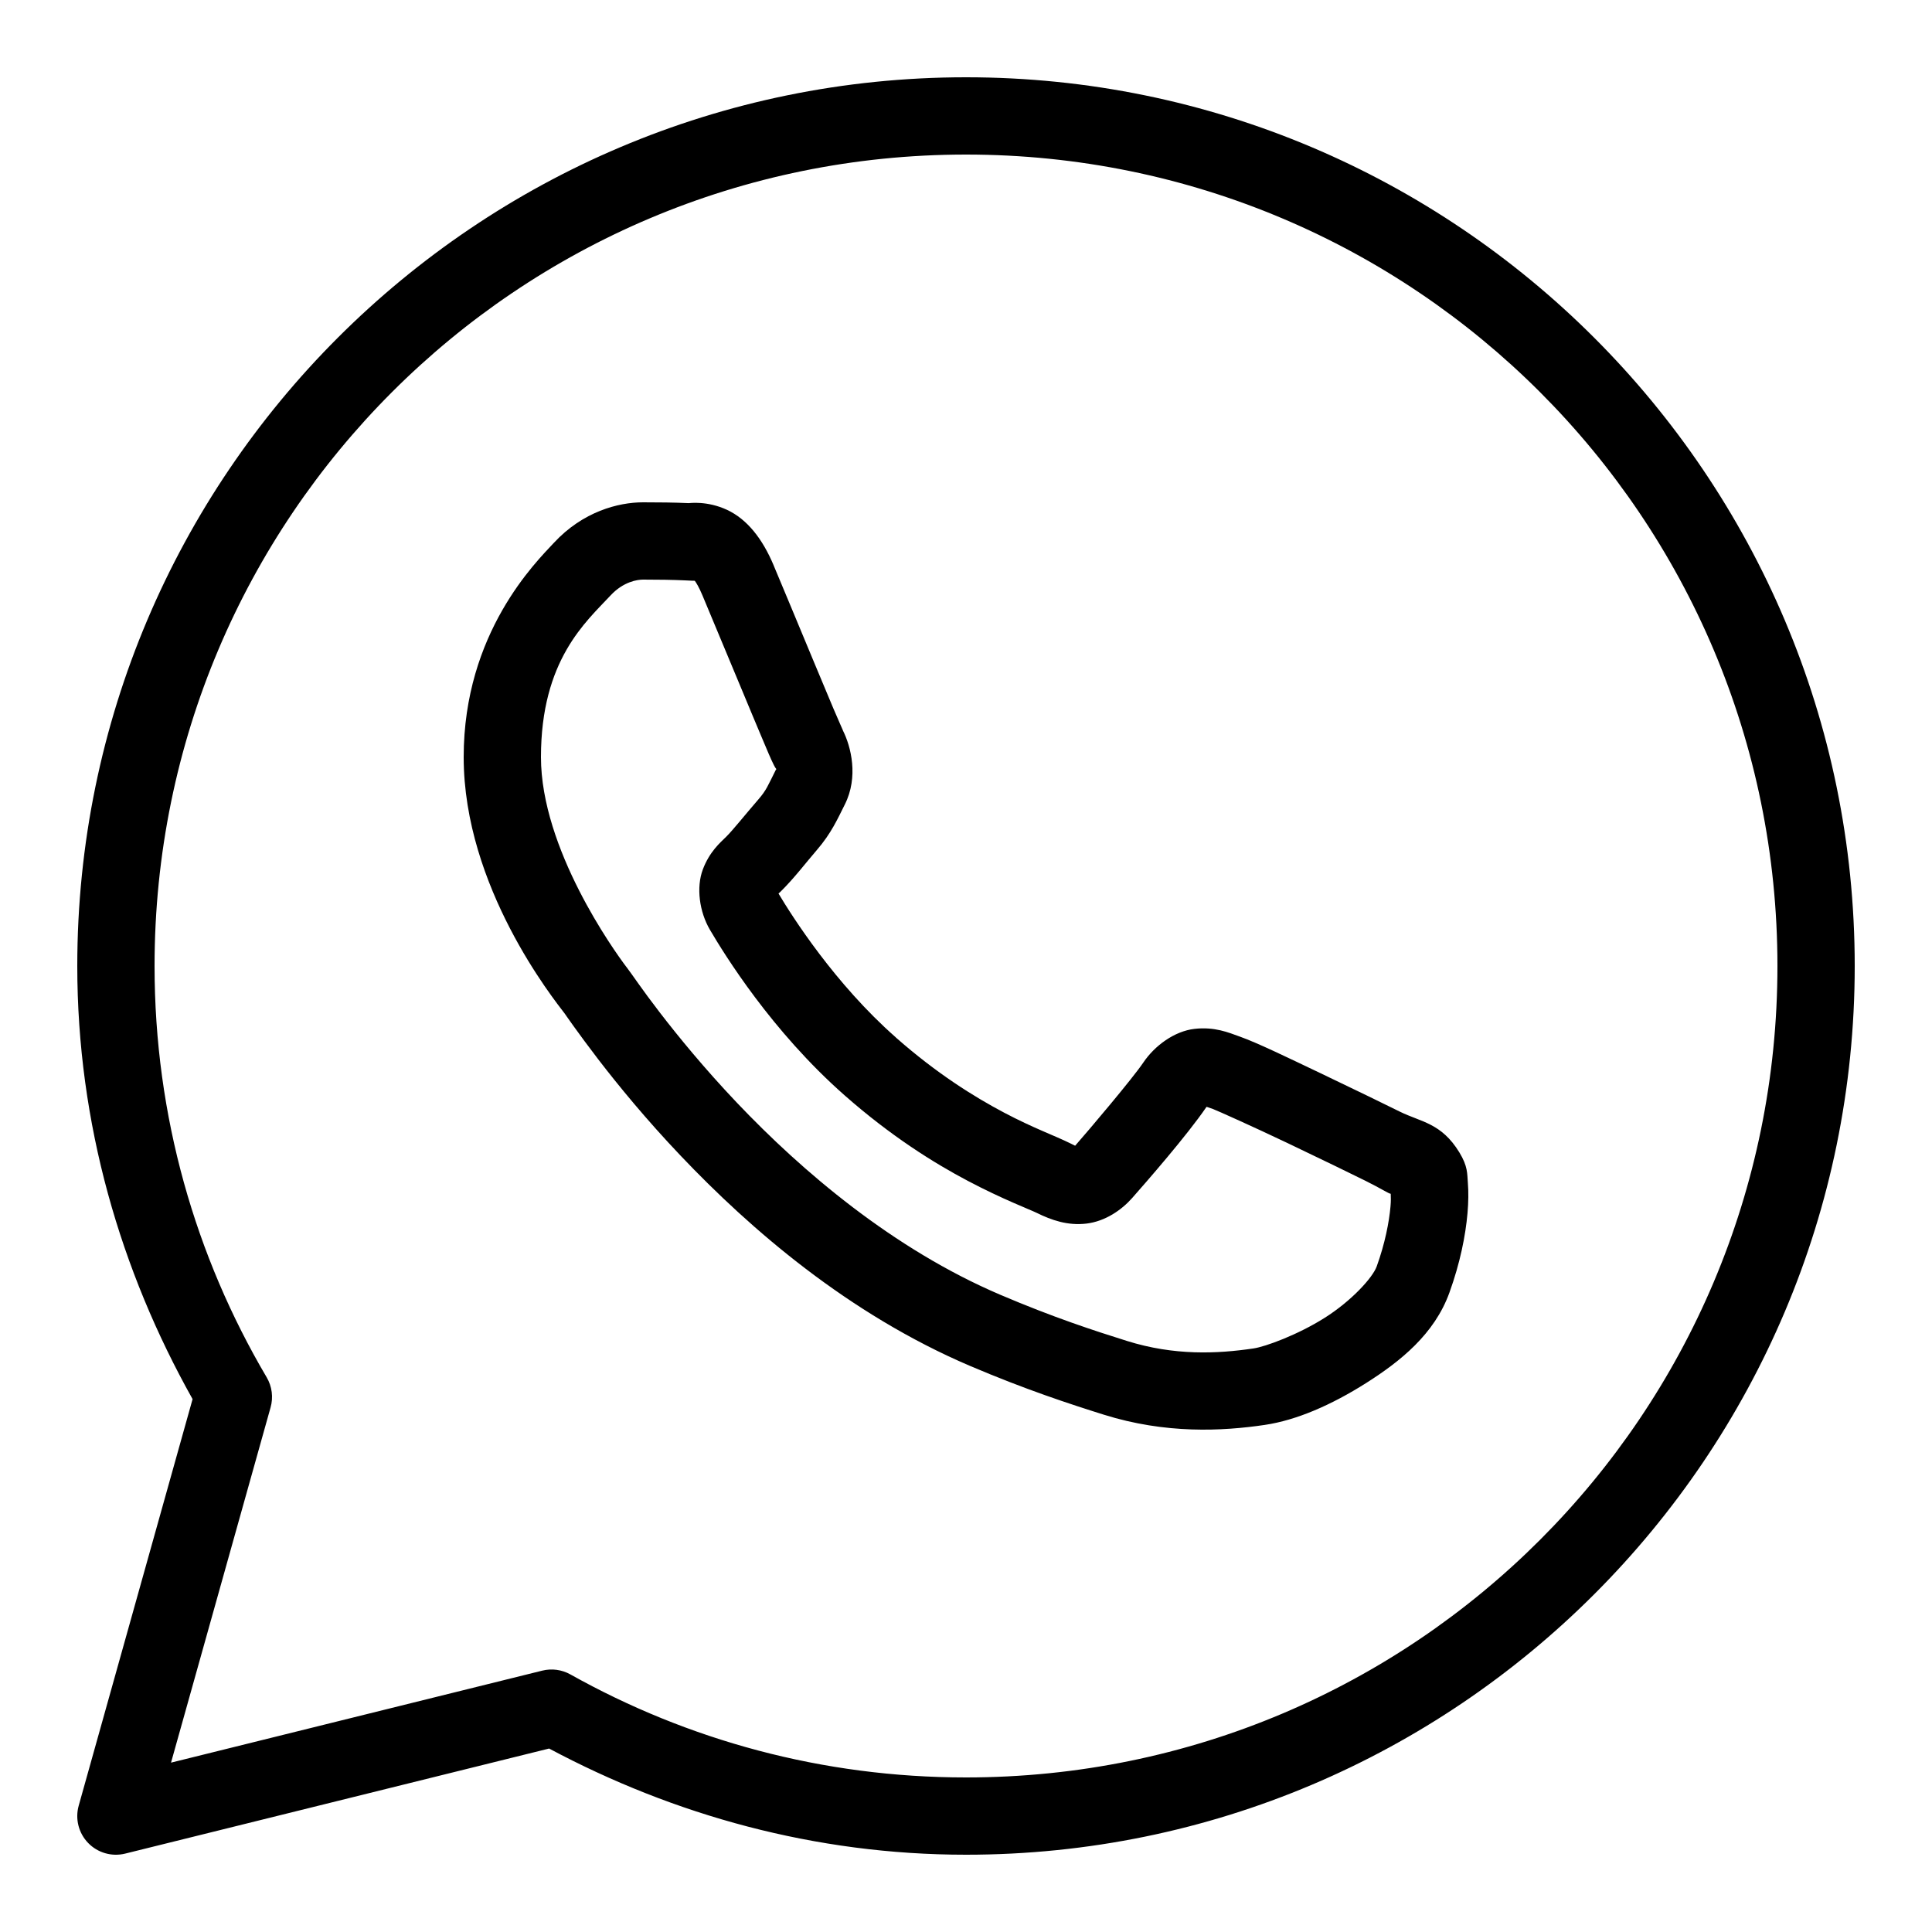
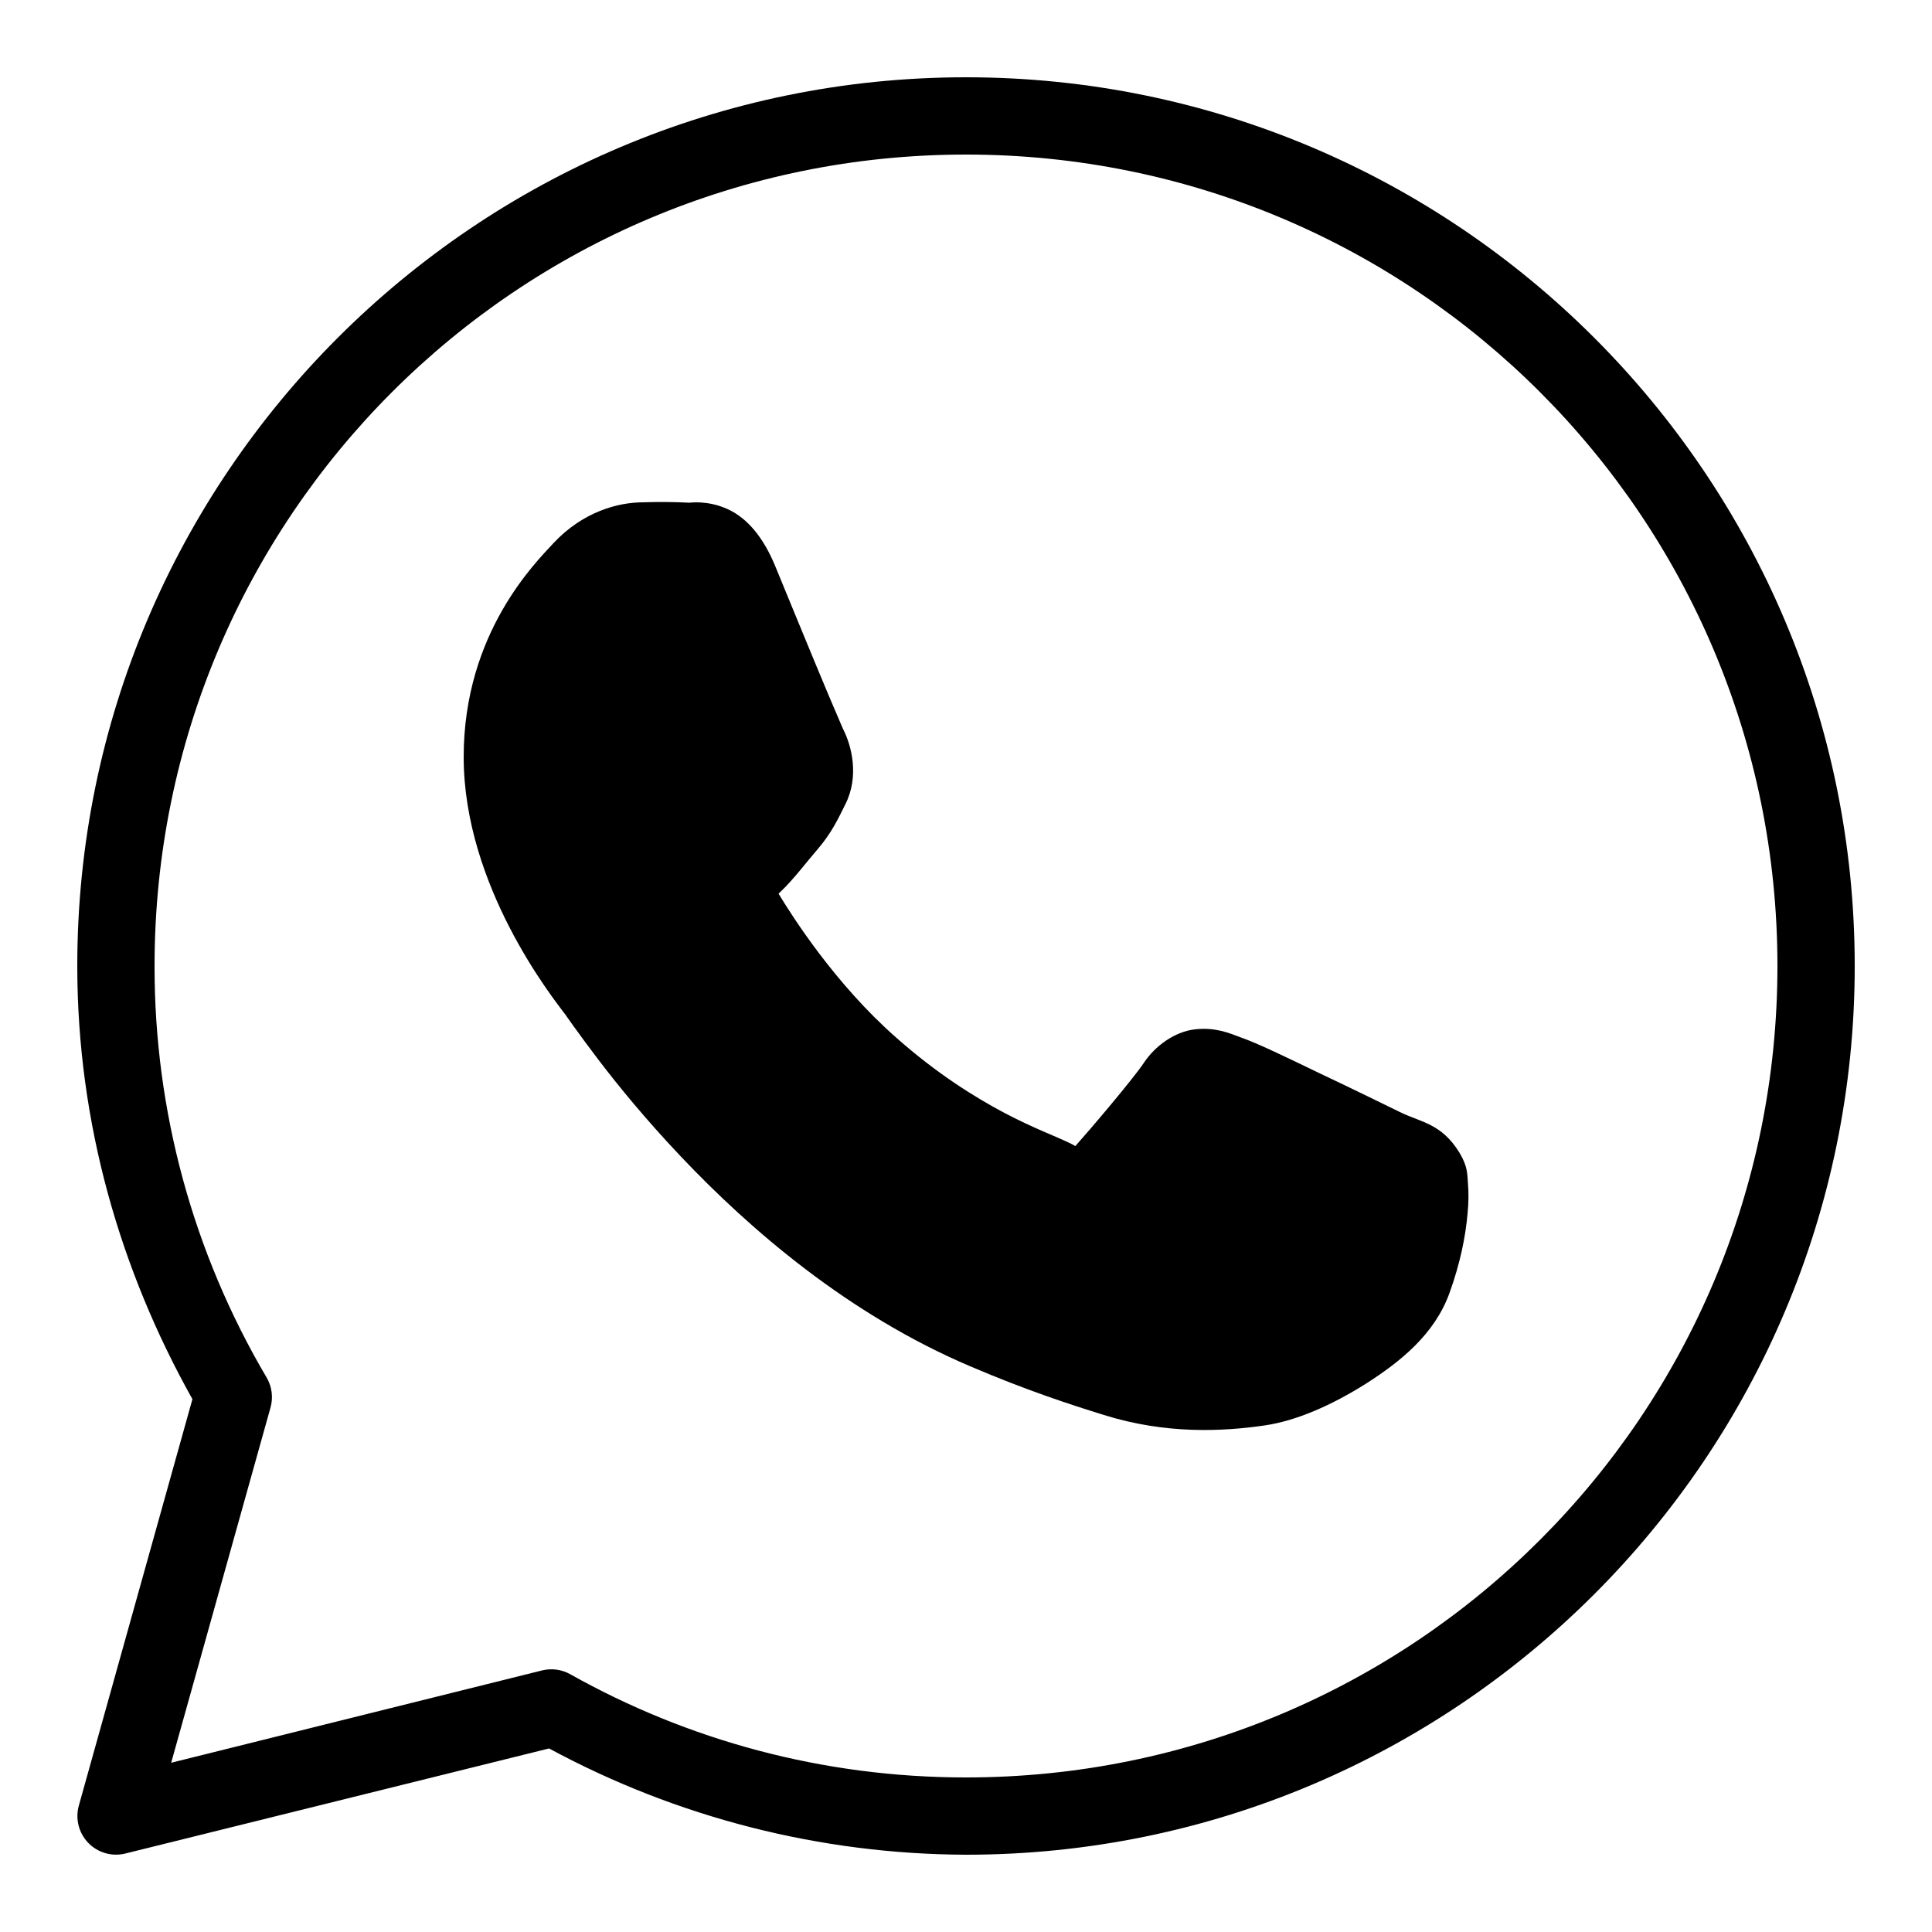
- <svg xmlns="http://www.w3.org/2000/svg" viewBox="0 0 50 50" width="50px" height="50px">
-   <path d="M 25 2 C 12.31 2 2 12.31 2 25 C 2 29.079 3.119 32.886 4.984 36.209 L 2.037 46.73 A 1 1 0 0 0 3.24 47.971 L 14.211 45.252 C 17.435 46.973 21.093 48 25 48 C 37.69 48 48 37.69 48 25 C 48 12.31 37.69 2 25 2 z M 25 4 C 36.61 4 46 13.39 46 25 C 46 36.61 36.61 46 25 46 C 21.278 46 17.792 45.03 14.762 43.334 A 1 1 0 0 0 14.033 43.236 L 4.426 45.617 L 7.002 36.426 A 1 1 0 0 0 6.902 35.646 C 5.061 32.524 4 28.89 4 25 C 4 13.39 13.39 4 25 4 z M 16.643 13 C 16.002 13 15.086 13.238 14.334 14.049 C 13.882 14.536 12 16.37 12 19.594 C 12 22.955 14.331 25.856 14.613 26.229 L 14.615 26.229 L 14.615 26.23 C 14.588 26.195 14.973 26.752 15.486 27.42 C 16 28.088 16.717 28.965 17.619 29.914 C 19.423 31.813 21.958 34.007 25.105 35.35 C 26.555 35.967 27.698 36.339 28.564 36.611 C 30.17 37.115 31.632 37.039 32.73 36.877 C 33.553 36.756 34.457 36.361 35.352 35.795 C 36.246 35.229 37.123 34.525 37.51 33.455 C 37.787 32.688 37.928 31.98 37.979 31.396 C 38.004 31.105 38.007 30.848 37.988 30.609 C 37.969 30.371 37.99 30.189 37.768 29.824 C 37.302 29.06 36.775 29.04 36.225 28.768 C 35.919 28.616 35.049 28.191 34.176 27.775 C 33.304 27.36 32.549 26.992 32.084 26.826 C 31.79 26.72 31.432 26.568 30.914 26.627 C 30.397 26.686 29.885 27.059 29.588 27.5 C 29.306 27.918 28.17 29.258 27.824 29.652 C 27.82 29.65 27.85 29.663 27.713 29.596 C 27.285 29.384 26.761 29.204 25.986 28.795 C 25.212 28.386 24.242 27.783 23.182 26.848 L 23.182 26.846 C 21.603 25.456 20.497 23.711 20.148 23.125 C 20.172 23.097 20.146 23.131 20.195 23.082 L 20.197 23.08 C 20.554 22.729 20.87 22.31 21.137 22.002 C 21.515 21.566 21.682 21.181 21.863 20.822 C 22.224 20.106 22.023 19.319 21.814 18.904 L 21.814 18.902 C 21.829 18.931 21.702 18.65 21.564 18.326 C 21.427 18.001 21.252 17.58 21.064 17.131 C 20.69 16.233 20.272 15.225 20.023 14.635 L 20.023 14.633 C 19.731 13.938 19.334 13.437 18.816 13.195 C 18.298 12.954 17.841 13.022 17.822 13.021 L 17.82 13.021 C 17.451 13.004 17.045 13 16.643 13 z M 16.643 15 C 17.028 15 17.408 15.005 17.727 15.02 C 18.054 15.036 18.034 15.037 17.971 15.008 C 17.907 14.978 17.994 14.968 18.18 15.41 C 18.423 15.988 18.843 16.999 19.219 17.9 C 19.407 18.351 19.582 18.774 19.723 19.105 C 19.863 19.437 19.939 19.622 20.027 19.799 L 20.027 19.801 L 20.029 19.803 C 20.116 19.973 20.108 19.864 20.078 19.924 C 19.867 20.343 19.838 20.445 19.625 20.691 C 19.3 21.066 18.968 21.483 18.793 21.656 C 18.639 21.807 18.362 22.042 18.189 22.502 C 18.016 22.963 18.097 23.595 18.375 24.066 C 18.745 24.695 19.964 26.679 21.859 28.348 C 23.053 29.4 24.165 30.096 25.053 30.564 C 25.941 31.033 26.664 31.307 26.826 31.387 C 27.211 31.577 27.631 31.725 28.119 31.666 C 28.608 31.607 29.029 31.311 29.297 31.008 L 29.299 31.006 C 29.656 30.601 30.716 29.391 31.225 28.645 C 31.246 28.652 31.239 28.646 31.408 28.707 L 31.408 28.709 L 31.41 28.709 C 31.487 28.736 32.454 29.169 33.316 29.58 C 34.179 29.991 35.054 30.418 35.338 30.559 C 35.748 30.762 35.942 30.894 35.992 30.895 C 35.996 30.983 35.999 31.078 35.986 31.223 C 35.951 31.624 35.844 32.18 35.629 32.775 C 35.524 33.067 34.975 33.668 34.283 34.105 C 33.591 34.543 32.749 34.853 32.438 34.898 C 31.5 35.037 30.387 35.087 29.164 34.703 C 28.316 34.437 27.259 34.093 25.891 33.51 C 23.115 32.326 20.756 30.312 19.07 28.537 C 18.228 27.65 17.553 26.824 17.072 26.199 C 16.593 25.576 16.384 25.251 16.209 25.021 L 16.207 25.02 C 15.897 24.61 14 21.971 14 19.594 C 14 17.078 15.168 16.091 15.801 15.41 C 16.133 15.052 16.496 15 16.643 15 z" />
+ <svg xmlns="http://www.w3.org/2000/svg" viewBox="0 0 50 50" width="50" height="50" fill="currentColor" aria-hidden="true">
+   <path d="M25 2C12.31 2 2 12.31 2 25c0 4.08 1.12 7.89 2.98 11.21L2.04 46.73a1 1 0 0 0 1.2 1.24l10.97-2.72A22.87 22.87 0 0 0 25 48c12.69 0 23-10.31 23-23S37.69 2 25 2zm0 44c-3.72 0-7.21-.97-10.24-2.67a1 1 0 0 0-.73-.1L4.43 45.62 7 36.43a1 1 0 0 0-.1-.78A20.9 20.9 0 0 1 4 25C4 13.39 13.39 4 25 4s21 9.39 21 21-9.39 21-21 21z" />
+   <path d="M16.64 13c-.64 0-1.55.24-2.31 1.05C13.88 14.54 12 16.37 12 19.59c0 3.36 2.33 6.26 2.61 6.64l.01.01c-.03-.04.36.52.87 1.19.51.67 1.23 1.55 2.13 2.5 1.8 1.9 4.34 4.09 7.49 5.43 1.45.62 2.59.99 3.46 1.26 1.6.5 3.06.43 4.16.27.82-.12 1.73-.52 2.62-1.08.89-.57 1.77-1.27 2.16-2.34.28-.77.42-1.48.47-2.06.03-.29.03-.55.01-.79-.02-.24 0-.42-.22-.79-.47-.76-.99-.78-1.54-1.05-.31-.15-1.18-.58-2.05-.99-.87-.42-1.63-.79-2.09-.95-.29-.11-.65-.26-1.17-.2-.52.06-1.03.43-1.32.87-.28.42-1.42 1.76-1.77 2.15l-.11-.06c-.43-.21-.95-.39-1.73-.8-.77-.41-1.74-1.01-2.8-1.95v0c-1.58-1.39-2.69-3.14-3.04-3.72.02-.03 0 0 .05-.05l.01-.01c.36-.35.67-.77.94-1.08.38-.44.55-.82.73-1.18.36-.72.16-1.5-.05-1.92v0c.01.03-.11-.25-.25-.58-.14-.32-.31-.74-.5-1.19-.37-.9-.79-1.91-1.03-2.5v0c-.29-.69-.69-1.2-1.21-1.44-.52-.24-.98-.17-1-.17h0A13.95 13.95 0 0 0 16.64 13z" />
</svg>
